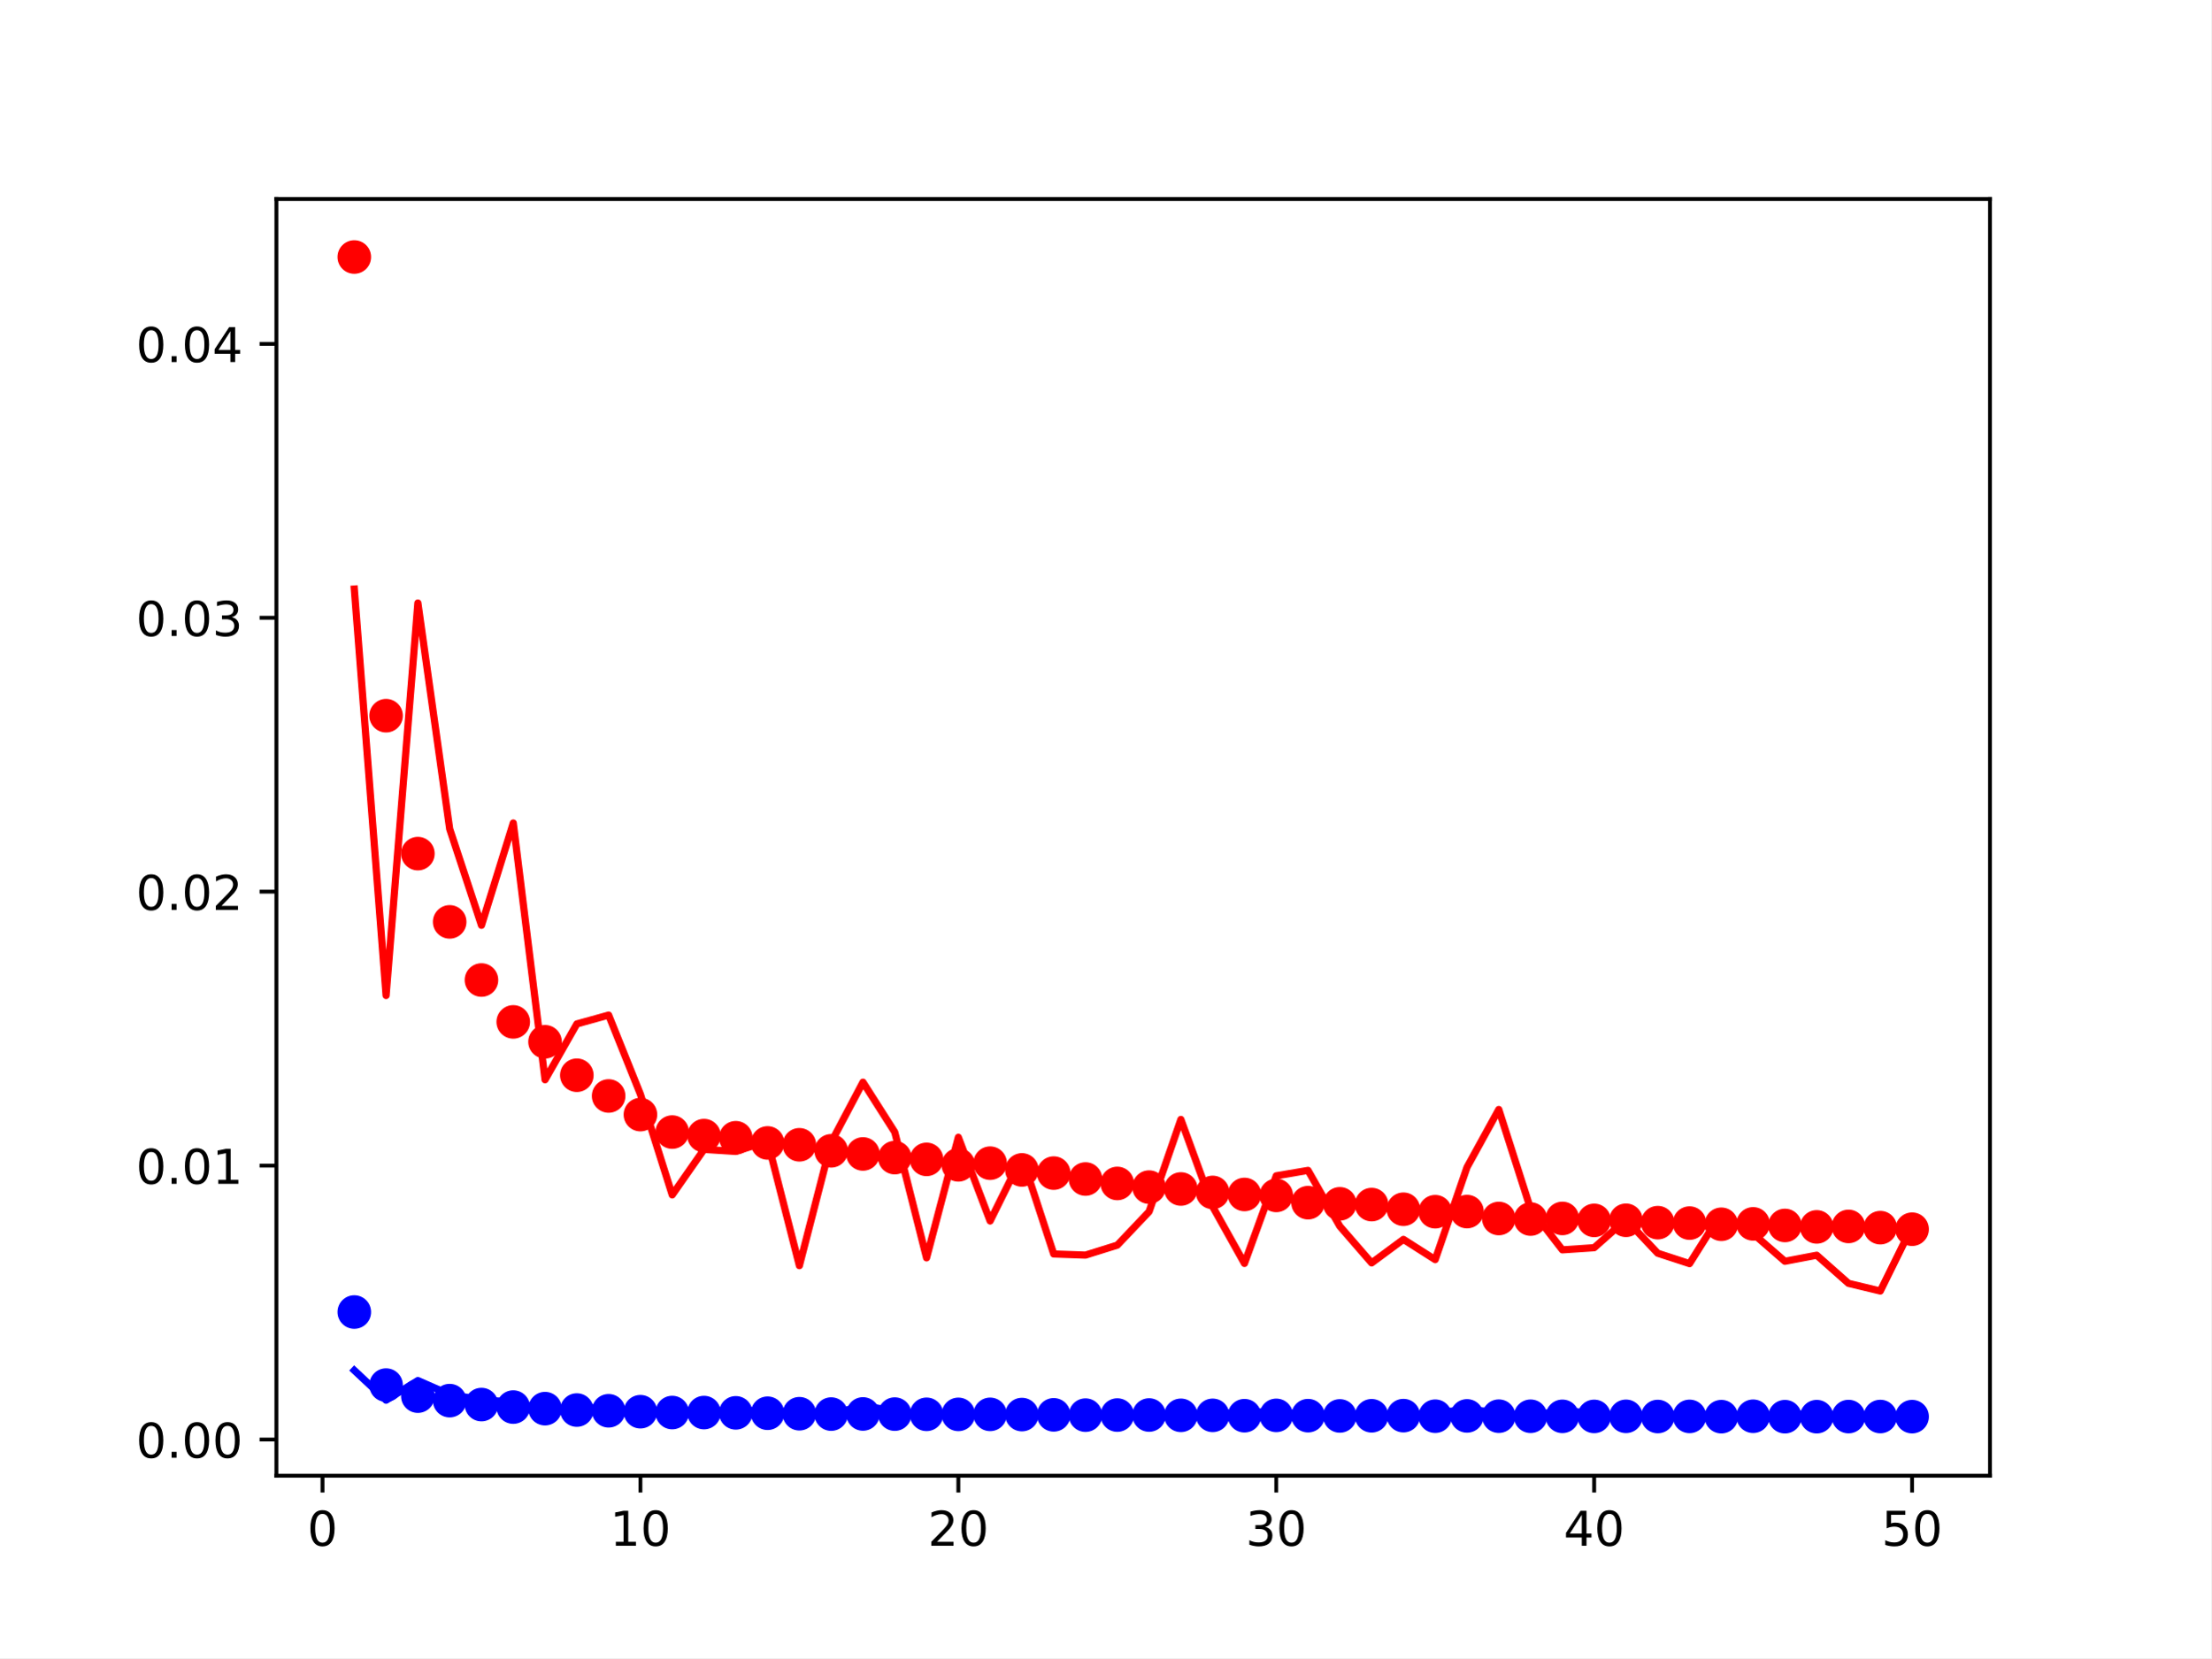
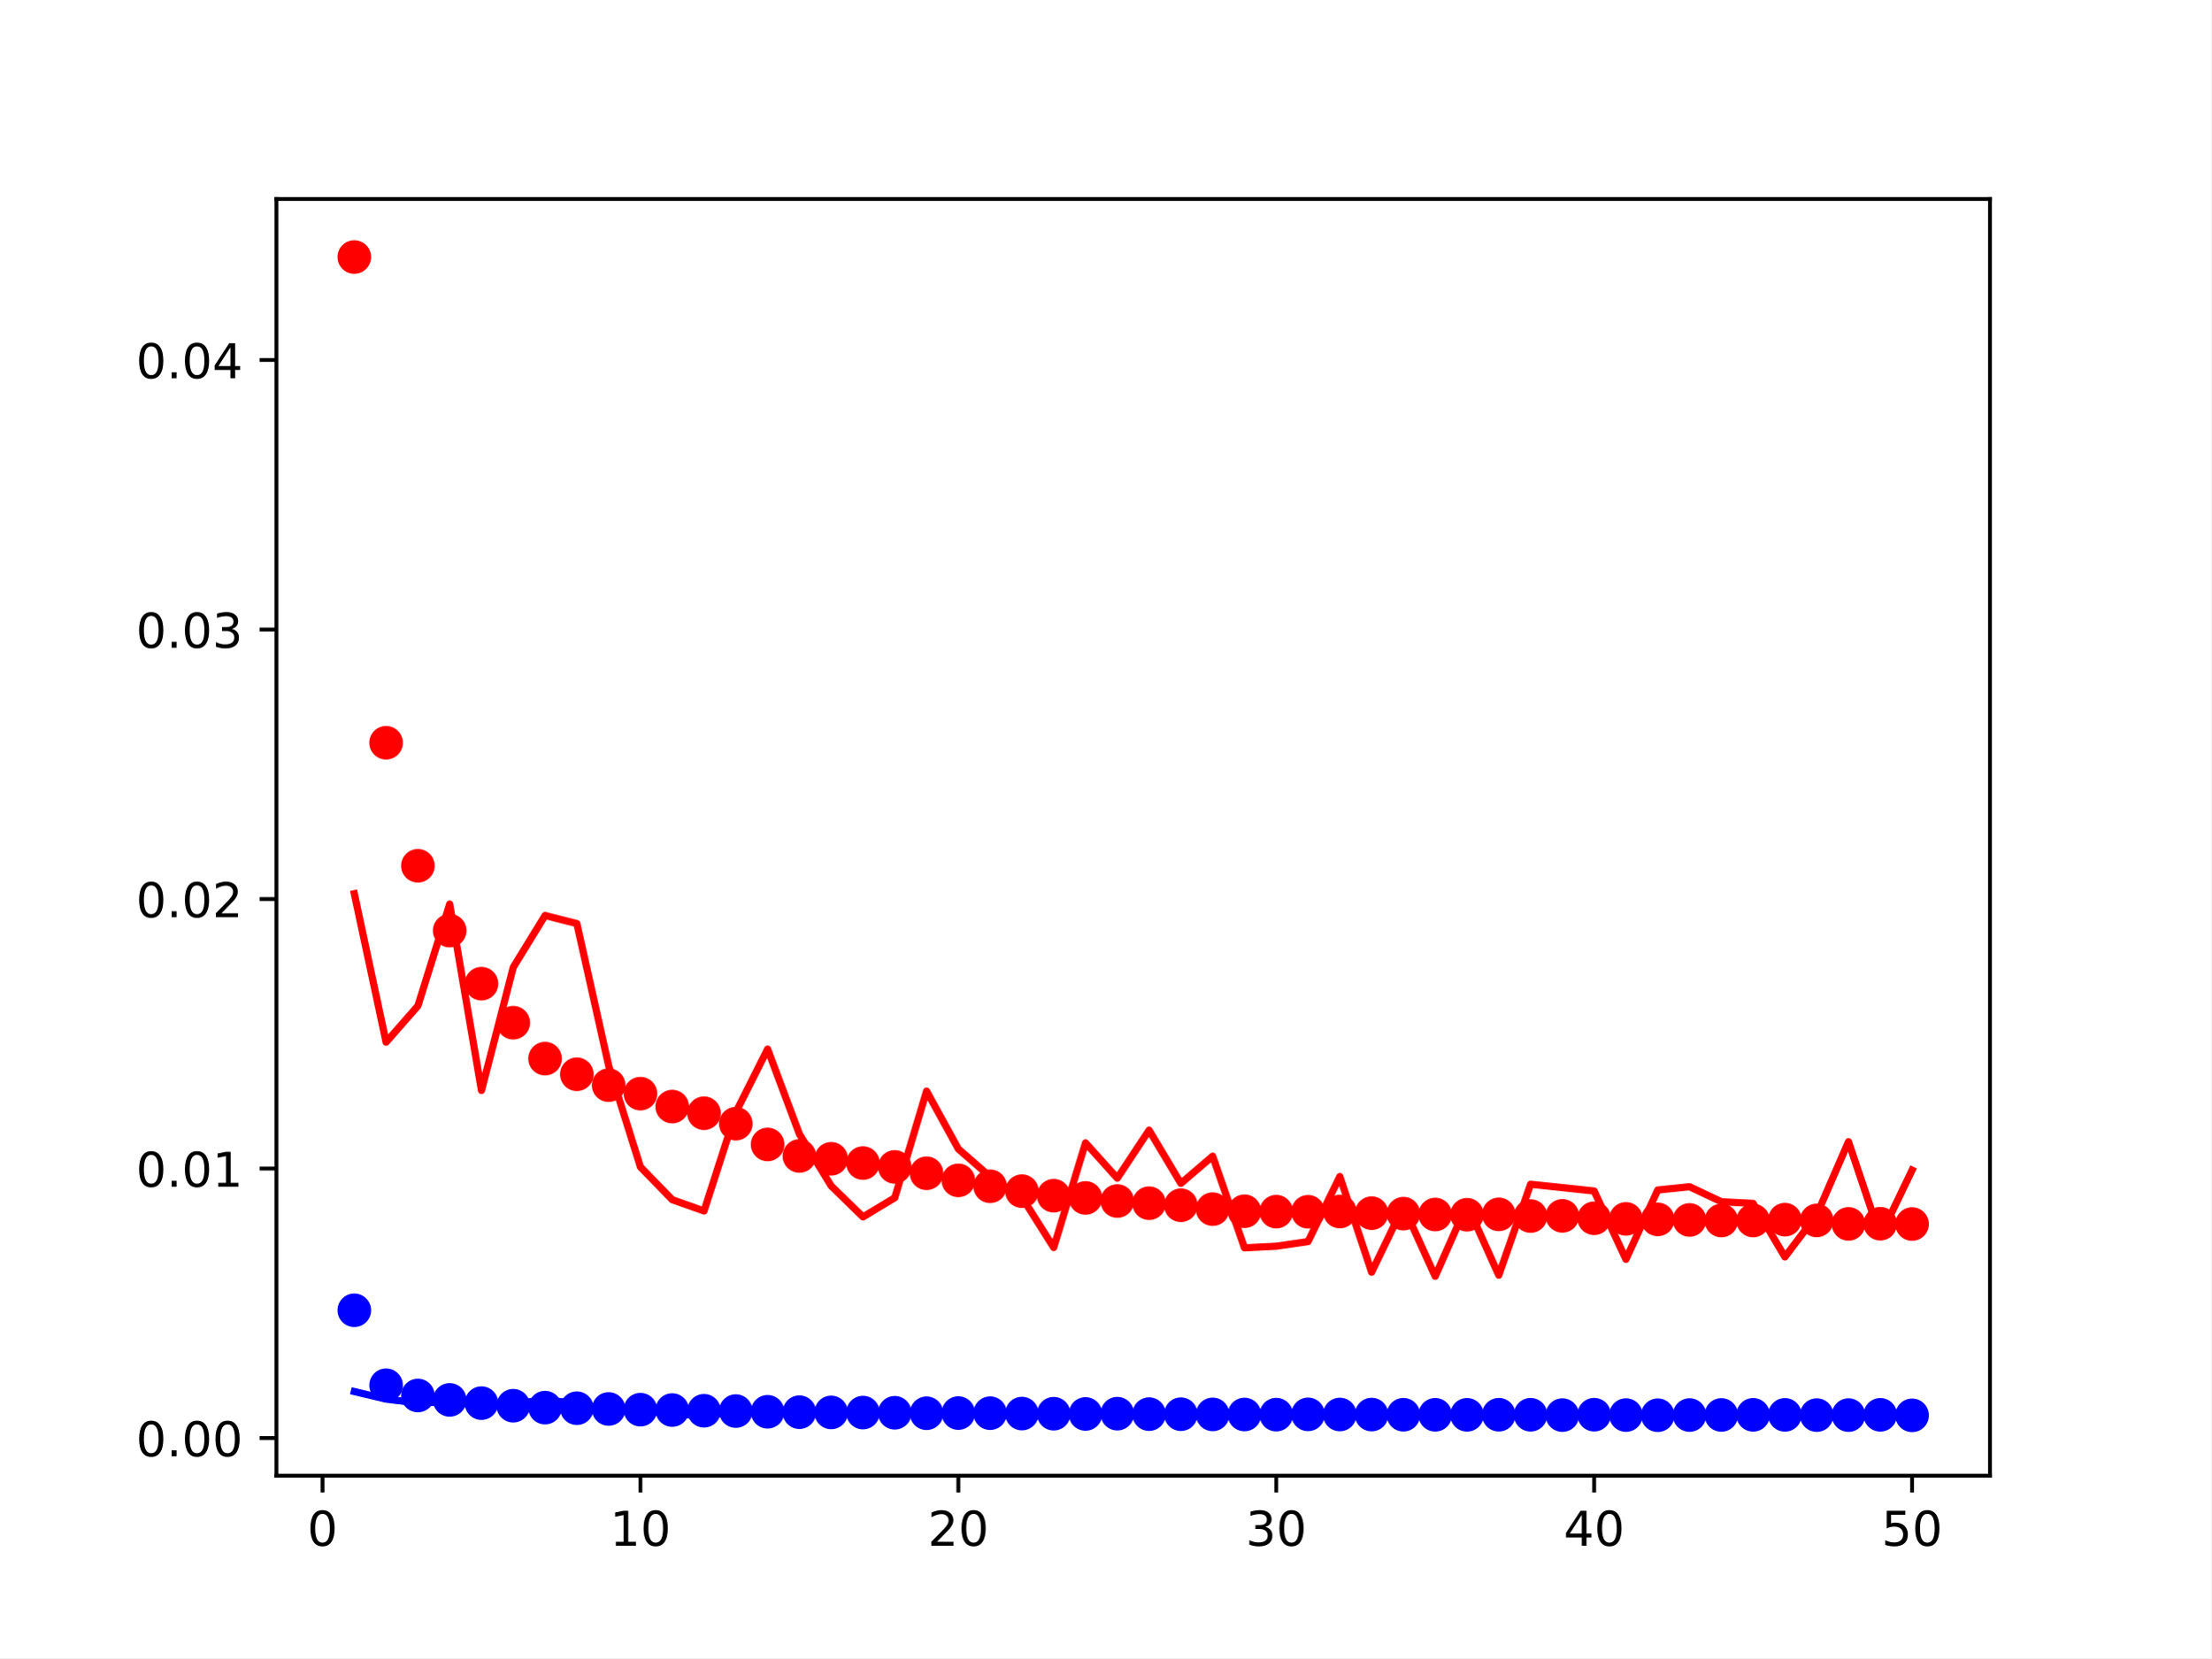
<svg xmlns="http://www.w3.org/2000/svg" xmlns:xlink="http://www.w3.org/1999/xlink" height="345.6pt" version="1.1" viewBox="0 0 460.8 345.6" width="460.8pt">
  <defs>
-     <style type="text/css">
- *{stroke-linecap:butt;stroke-linejoin:round;}
-   </style>
+     <style type="text/css">*{stroke-linecap:butt;stroke-linejoin:round;}</style>
  </defs>
  <g id="figure_1">
    <g id="patch_1">
      <path d="M 0 345.6  L 460.8 345.6  L 460.8 0  L 0 0  z " style="fill:#ffffff;" />
    </g>
    <g id="axes_1">
      <g id="patch_2">
        <path d="M 57.6 307.584  L 414.72 307.584  L 414.72 41.472  L 57.6 41.472  z " style="fill:#ffffff;" />
      </g>
      <g id="matplotlib.axis_1">
        <g id="xtick_1">
          <g id="line2d_1">
            <defs>
-               <path d="M 0 0  L 0 3.5  " id="m2b800e729e" style="stroke:#000000;stroke-width:0.8;" />
+               <path d="M 0 0  L 0 3.5  " id="m1d380ec046" style="stroke:#000000;stroke-width:0.8;" />
            </defs>
            <g>
-               <use style="stroke:#000000;stroke-width:0.8;" x="67.207" xlink:href="#m2b800e729e" y="307.584" />
+               <use style="stroke:#000000;stroke-width:0.8;" x="67.207" xlink:href="#m1d380ec046" y="307.584" />
            </g>
          </g>
          <g id="text_1">
-             <defs>
-               <path d="M 31.781 66.406  Q 24.172 66.406 20.328 58.906  Q 16.5 51.422 16.5 36.375  Q 16.5 21.391 20.328 13.891  Q 24.172 6.391 31.781 6.391  Q 39.453 6.391 43.281 13.891  Q 47.125 21.391 47.125 36.375  Q 47.125 51.422 43.281 58.906  Q 39.453 66.406 31.781 66.406  z M 31.781 74.219  Q 44.047 74.219 50.516 64.516  Q 56.984 54.828 56.984 36.375  Q 56.984 17.969 50.516 8.266  Q 44.047 -1.422 31.781 -1.422  Q 19.531 -1.422 13.062 8.266  Q 6.594 17.969 6.594 36.375  Q 6.594 54.828 13.062 64.516  Q 19.531 74.219 31.781 74.219  z " id="DejaVuSans-48" />
-             </defs>
            <g transform="translate(64.02587 322.1824)scale(0.1 -0.1)">
+               <defs>
+                 <path d="M 31.781 66.406  Q 24.172 66.406 20.328 58.906  Q 16.5 51.422 16.5 36.375  Q 16.5 21.391 20.328 13.891  Q 24.172 6.391 31.781 6.391  Q 39.453 6.391 43.281 13.891  Q 47.125 21.391 47.125 36.375  Q 47.125 51.422 43.281 58.906  Q 39.453 66.406 31.781 66.406  z M 31.781 74.219  Q 44.047 74.219 50.516 64.516  Q 56.984 54.828 56.984 36.375  Q 56.984 17.969 50.516 8.266  Q 44.047 -1.422 31.781 -1.422  Q 19.531 -1.422 13.062 8.266  Q 6.594 17.969 6.594 36.375  Q 6.594 54.828 13.062 64.516  Q 19.531 74.219 31.781 74.219  z " id="DejaVuSans-48" />
+               </defs>
              <use xlink:href="#DejaVuSans-48" />
            </g>
          </g>
        </g>
        <g id="xtick_2">
          <g id="line2d_2">
            <g>
-               <use style="stroke:#000000;stroke-width:0.8;" x="133.463" xlink:href="#m2b800e729e" y="307.584" />
+               <use style="stroke:#000000;stroke-width:0.8;" x="133.463" xlink:href="#m1d380ec046" y="307.584" />
            </g>
          </g>
          <g id="text_2">
-             <defs>
-               <path d="M 12.406 8.297  L 28.516 8.297  L 28.516 63.922  L 10.984 60.406  L 10.984 69.391  L 28.422 72.906  L 38.281 72.906  L 38.281 8.297  L 54.391 8.297  L 54.391 0  L 12.406 0  z " id="DejaVuSans-49" />
-             </defs>
            <g transform="translate(127.1007 322.1824)scale(0.1 -0.1)">
+               <defs>
+                 <path d="M 12.406 8.297  L 28.516 8.297  L 28.516 63.922  L 10.984 60.406  L 10.984 69.391  L 28.422 72.906  L 38.281 72.906  L 38.281 8.297  L 54.391 8.297  L 54.391 0  L 12.406 0  z " id="DejaVuSans-49" />
+               </defs>
              <use xlink:href="#DejaVuSans-49" />
              <use x="63.623" xlink:href="#DejaVuSans-48" />
            </g>
          </g>
        </g>
        <g id="xtick_3">
          <g id="line2d_3">
            <g>
-               <use style="stroke:#000000;stroke-width:0.8;" x="199.719" xlink:href="#m2b800e729e" y="307.584" />
+               <use style="stroke:#000000;stroke-width:0.8;" x="199.719" xlink:href="#m1d380ec046" y="307.584" />
            </g>
          </g>
          <g id="text_3">
-             <defs>
-               <path d="M 19.188 8.297  L 53.609 8.297  L 53.609 0  L 7.328 0  L 7.328 8.297  Q 12.938 14.109 22.625 23.891  Q 32.328 33.688 34.812 36.531  Q 39.547 41.844 41.422 45.531  Q 43.312 49.219 43.312 52.781  Q 43.312 58.594 39.234 62.25  Q 35.156 65.922 28.609 65.922  Q 23.969 65.922 18.812 64.312  Q 13.672 62.703 7.812 59.422  L 7.812 69.391  Q 13.766 71.781 18.938 73  Q 24.125 74.219 28.422 74.219  Q 39.75 74.219 46.484 68.547  Q 53.219 62.891 53.219 53.422  Q 53.219 48.922 51.531 44.891  Q 49.859 40.875 45.406 35.406  Q 44.188 33.984 37.641 27.219  Q 31.109 20.453 19.188 8.297  z " id="DejaVuSans-50" />
-             </defs>
            <g transform="translate(193.3567 322.1824)scale(0.1 -0.1)">
+               <defs>
+                 <path d="M 19.188 8.297  L 53.609 8.297  L 53.609 0  L 7.328 0  L 7.328 8.297  Q 12.938 14.109 22.625 23.891  Q 32.328 33.688 34.812 36.531  Q 39.547 41.844 41.422 45.531  Q 43.312 49.219 43.312 52.781  Q 43.312 58.594 39.234 62.25  Q 35.156 65.922 28.609 65.922  Q 23.969 65.922 18.812 64.312  Q 13.672 62.703 7.812 59.422  L 7.812 69.391  Q 13.766 71.781 18.938 73  Q 24.125 74.219 28.422 74.219  Q 39.75 74.219 46.484 68.547  Q 53.219 62.891 53.219 53.422  Q 53.219 48.922 51.531 44.891  Q 49.859 40.875 45.406 35.406  Q 44.188 33.984 37.641 27.219  Q 31.109 20.453 19.188 8.297  z " id="DejaVuSans-50" />
+               </defs>
              <use xlink:href="#DejaVuSans-50" />
              <use x="63.623" xlink:href="#DejaVuSans-48" />
            </g>
          </g>
        </g>
        <g id="xtick_4">
          <g id="line2d_4">
            <g>
-               <use style="stroke:#000000;stroke-width:0.8;" x="265.975" xlink:href="#m2b800e729e" y="307.584" />
+               <use style="stroke:#000000;stroke-width:0.8;" x="265.975" xlink:href="#m1d380ec046" y="307.584" />
            </g>
          </g>
          <g id="text_4">
-             <defs>
-               <path d="M 40.578 39.312  Q 47.656 37.797 51.625 33  Q 55.609 28.219 55.609 21.188  Q 55.609 10.406 48.188 4.484  Q 40.766 -1.422 27.094 -1.422  Q 22.516 -1.422 17.656 -0.516  Q 12.797 0.391 7.625 2.203  L 7.625 11.719  Q 11.719 9.328 16.594 8.109  Q 21.484 6.891 26.812 6.891  Q 36.078 6.891 40.938 10.547  Q 45.797 14.203 45.797 21.188  Q 45.797 27.641 41.281 31.266  Q 36.766 34.906 28.719 34.906  L 20.219 34.906  L 20.219 43.016  L 29.109 43.016  Q 36.375 43.016 40.234 45.922  Q 44.094 48.828 44.094 54.297  Q 44.094 59.906 40.109 62.906  Q 36.141 65.922 28.719 65.922  Q 24.656 65.922 20.016 65.031  Q 15.375 64.156 9.812 62.312  L 9.812 71.094  Q 15.438 72.656 20.344 73.438  Q 25.25 74.219 29.594 74.219  Q 40.828 74.219 47.359 69.109  Q 53.906 64.016 53.906 55.328  Q 53.906 49.266 50.438 45.094  Q 46.969 40.922 40.578 39.312  z " id="DejaVuSans-51" />
-             </defs>
            <g transform="translate(259.6127 322.1824)scale(0.1 -0.1)">
+               <defs>
+                 <path d="M 40.578 39.312  Q 47.656 37.797 51.625 33  Q 55.609 28.219 55.609 21.188  Q 55.609 10.406 48.188 4.484  Q 40.766 -1.422 27.094 -1.422  Q 22.516 -1.422 17.656 -0.516  Q 12.797 0.391 7.625 2.203  L 7.625 11.719  Q 11.719 9.328 16.594 8.109  Q 21.484 6.891 26.812 6.891  Q 36.078 6.891 40.938 10.547  Q 45.797 14.203 45.797 21.188  Q 45.797 27.641 41.281 31.266  Q 36.766 34.906 28.719 34.906  L 20.219 34.906  L 20.219 43.016  L 29.109 43.016  Q 36.375 43.016 40.234 45.922  Q 44.094 48.828 44.094 54.297  Q 44.094 59.906 40.109 62.906  Q 36.141 65.922 28.719 65.922  Q 24.656 65.922 20.016 65.031  Q 15.375 64.156 9.812 62.312  L 9.812 71.094  Q 15.438 72.656 20.344 73.438  Q 25.25 74.219 29.594 74.219  Q 40.828 74.219 47.359 69.109  Q 53.906 64.016 53.906 55.328  Q 53.906 49.266 50.438 45.094  Q 46.969 40.922 40.578 39.312  z " id="DejaVuSans-51" />
+               </defs>
              <use xlink:href="#DejaVuSans-51" />
              <use x="63.623" xlink:href="#DejaVuSans-48" />
            </g>
          </g>
        </g>
        <g id="xtick_5">
          <g id="line2d_5">
            <g>
-               <use style="stroke:#000000;stroke-width:0.8;" x="332.231" xlink:href="#m2b800e729e" y="307.584" />
+               <use style="stroke:#000000;stroke-width:0.8;" x="332.231" xlink:href="#m1d380ec046" y="307.584" />
            </g>
          </g>
          <g id="text_5">
-             <defs>
-               <path d="M 37.797 64.312  L 12.891 25.391  L 37.797 25.391  z M 35.203 72.906  L 47.609 72.906  L 47.609 25.391  L 58.016 25.391  L 58.016 17.188  L 47.609 17.188  L 47.609 0  L 37.797 0  L 37.797 17.188  L 4.891 17.188  L 4.891 26.703  z " id="DejaVuSans-52" />
-             </defs>
            <g transform="translate(325.8687 322.1824)scale(0.1 -0.1)">
+               <defs>
+                 <path d="M 37.797 64.312  L 12.891 25.391  L 37.797 25.391  z M 35.203 72.906  L 47.609 72.906  L 47.609 25.391  L 58.016 25.391  L 58.016 17.188  L 47.609 17.188  L 47.609 0  L 37.797 0  L 37.797 17.188  L 4.891 17.188  L 4.891 26.703  z " id="DejaVuSans-52" />
+               </defs>
              <use xlink:href="#DejaVuSans-52" />
              <use x="63.623" xlink:href="#DejaVuSans-48" />
            </g>
          </g>
        </g>
        <g id="xtick_6">
          <g id="line2d_6">
            <g>
-               <use style="stroke:#000000;stroke-width:0.8;" x="398.487" xlink:href="#m2b800e729e" y="307.584" />
+               <use style="stroke:#000000;stroke-width:0.8;" x="398.487" xlink:href="#m1d380ec046" y="307.584" />
            </g>
          </g>
          <g id="text_6">
-             <defs>
-               <path d="M 10.797 72.906  L 49.516 72.906  L 49.516 64.594  L 19.828 64.594  L 19.828 46.734  Q 21.969 47.469 24.109 47.828  Q 26.266 48.188 28.422 48.188  Q 40.625 48.188 47.75 41.5  Q 54.891 34.812 54.891 23.391  Q 54.891 11.625 47.562 5.094  Q 40.234 -1.422 26.906 -1.422  Q 22.312 -1.422 17.547 -0.641  Q 12.797 0.141 7.719 1.703  L 7.719 11.625  Q 12.109 9.234 16.797 8.062  Q 21.484 6.891 26.703 6.891  Q 35.156 6.891 40.078 11.328  Q 45.016 15.766 45.016 23.391  Q 45.016 31 40.078 35.438  Q 35.156 39.891 26.703 39.891  Q 22.75 39.891 18.812 39.016  Q 14.891 38.141 10.797 36.281  z " id="DejaVuSans-53" />
-             </defs>
            <g transform="translate(392.1248 322.1824)scale(0.1 -0.1)">
+               <defs>
+                 <path d="M 10.797 72.906  L 49.516 72.906  L 49.516 64.594  L 19.828 64.594  L 19.828 46.734  Q 21.969 47.469 24.109 47.828  Q 26.266 48.188 28.422 48.188  Q 40.625 48.188 47.75 41.5  Q 54.891 34.812 54.891 23.391  Q 54.891 11.625 47.562 5.094  Q 40.234 -1.422 26.906 -1.422  Q 22.312 -1.422 17.547 -0.641  Q 12.797 0.141 7.719 1.703  L 7.719 11.625  Q 12.109 9.234 16.797 8.062  Q 21.484 6.891 26.703 6.891  Q 35.156 6.891 40.078 11.328  Q 45.016 15.766 45.016 23.391  Q 45.016 31 40.078 35.438  Q 35.156 39.891 26.703 39.891  Q 22.75 39.891 18.812 39.016  Q 14.891 38.141 10.797 36.281  z " id="DejaVuSans-53" />
+               </defs>
              <use xlink:href="#DejaVuSans-53" />
              <use x="63.623" xlink:href="#DejaVuSans-48" />
            </g>
          </g>
        </g>
      </g>
      <g id="matplotlib.axis_2">
        <g id="ytick_1">
          <g id="line2d_7">
            <defs>
-               <path d="M 0 0  L -3.5 0  " id="m31443beea1" style="stroke:#000000;stroke-width:0.8;" />
+               <path d="M 0 0  L -3.5 0  " id="ma2c2eae97e" style="stroke:#000000;stroke-width:0.8;" />
            </defs>
            <g>
-               <use style="stroke:#000000;stroke-width:0.8;" x="57.6" xlink:href="#m31443beea1" y="300.042" />
+               <use style="stroke:#000000;stroke-width:0.8;" x="57.6" xlink:href="#ma2c2eae97e" y="299.741" />
            </g>
          </g>
          <g id="text_7">
-             <defs>
-               <path d="M 10.688 12.406  L 21 12.406  L 21 0  L 10.688 0  z " id="DejaVuSans-46" />
-             </defs>
-             <g transform="translate(28.33438 303.8416)scale(0.1 -0.1)">
+             <g transform="translate(28.33438 303.5397)scale(0.1 -0.1)">
+               <defs>
+                 <path d="M 10.688 12.406  L 21 12.406  L 21 0  L 10.688 0  z " id="DejaVuSans-46" />
+               </defs>
              <use xlink:href="#DejaVuSans-48" />
              <use x="63.623" xlink:href="#DejaVuSans-46" />
              <use x="95.41" xlink:href="#DejaVuSans-48" />
              <use x="159.033" xlink:href="#DejaVuSans-48" />
            </g>
          </g>
        </g>
        <g id="ytick_2">
          <g id="line2d_8">
            <g>
-               <use style="stroke:#000000;stroke-width:0.8;" x="57.6" xlink:href="#m31443beea1" y="242.948" />
+               <use style="stroke:#000000;stroke-width:0.8;" x="57.6" xlink:href="#ma2c2eae97e" y="243.562" />
            </g>
          </g>
          <g id="text_8">
-             <g transform="translate(28.33438 246.7472)scale(0.1 -0.1)">
+             <g transform="translate(28.33438 247.3611)scale(0.1 -0.1)">
              <use xlink:href="#DejaVuSans-48" />
              <use x="63.623" xlink:href="#DejaVuSans-46" />
              <use x="95.41" xlink:href="#DejaVuSans-48" />
              <use x="159.033" xlink:href="#DejaVuSans-49" />
            </g>
          </g>
        </g>
        <g id="ytick_3">
          <g id="line2d_9">
            <g>
-               <use style="stroke:#000000;stroke-width:0.8;" x="57.6" xlink:href="#m31443beea1" y="185.854" />
+               <use style="stroke:#000000;stroke-width:0.8;" x="57.6" xlink:href="#ma2c2eae97e" y="187.383" />
            </g>
          </g>
          <g id="text_9">
-             <g transform="translate(28.33438 189.6529)scale(0.1 -0.1)">
+             <g transform="translate(28.33438 191.1824)scale(0.1 -0.1)">
              <use xlink:href="#DejaVuSans-48" />
              <use x="63.623" xlink:href="#DejaVuSans-46" />
              <use x="95.41" xlink:href="#DejaVuSans-48" />
              <use x="159.033" xlink:href="#DejaVuSans-50" />
            </g>
          </g>
        </g>
        <g id="ytick_4">
          <g id="line2d_10">
            <g>
-               <use style="stroke:#000000;stroke-width:0.8;" x="57.6" xlink:href="#m31443beea1" y="128.759" />
+               <use style="stroke:#000000;stroke-width:0.8;" x="57.6" xlink:href="#ma2c2eae97e" y="131.205" />
            </g>
          </g>
          <g id="text_10">
-             <g transform="translate(28.33438 132.5586)scale(0.1 -0.1)">
+             <g transform="translate(28.33438 135.0038)scale(0.1 -0.1)">
              <use xlink:href="#DejaVuSans-48" />
              <use x="63.623" xlink:href="#DejaVuSans-46" />
              <use x="95.41" xlink:href="#DejaVuSans-48" />
              <use x="159.033" xlink:href="#DejaVuSans-51" />
            </g>
          </g>
        </g>
        <g id="ytick_5">
          <g id="line2d_11">
            <g>
-               <use style="stroke:#000000;stroke-width:0.8;" x="57.6" xlink:href="#m31443beea1" y="71.665" />
+               <use style="stroke:#000000;stroke-width:0.8;" x="57.6" xlink:href="#ma2c2eae97e" y="75.026" />
            </g>
          </g>
          <g id="text_11">
-             <g transform="translate(28.33438 75.4643)scale(0.1 -0.1)">
+             <g transform="translate(28.33438 78.82516)scale(0.1 -0.1)">
              <use xlink:href="#DejaVuSans-48" />
              <use x="63.623" xlink:href="#DejaVuSans-46" />
              <use x="95.41" xlink:href="#DejaVuSans-48" />
              <use x="159.033" xlink:href="#DejaVuSans-52" />
            </g>
          </g>
        </g>
      </g>
      <g id="line2d_12">
        <defs>
-           <path d="M 0 3  C 0.796 3 1.559 2.684 2.121 2.121  C 2.684 1.559 3 0.796 3 0  C 3 -0.796 2.684 -1.559 2.121 -2.121  C 1.559 -2.684 0.796 -3 0 -3  C -0.796 -3 -1.559 -2.684 -2.121 -2.121  C -2.684 -1.559 -3 -0.796 -3 0  C -3 0.796 -2.684 1.559 -2.121 2.121  C -1.559 2.684 -0.796 3 0 3  z " id="me48379623c" style="stroke:#ff0000;" />
+           <path d="M 0 3  C 0.796 3 1.559 2.684 2.121 2.121  C 2.684 1.559 3 0.796 3 0  C 3 -0.796 2.684 -1.559 2.121 -2.121  C 1.559 -2.684 0.796 -3 0 -3  C -0.796 -3 -1.559 -2.684 -2.121 -2.121  C -2.684 -1.559 -3 -0.796 -3 0  C -3 0.796 -2.684 1.559 -2.121 2.121  C -1.559 2.684 -0.796 3 0 3  z " id="m9dc232935b" style="stroke:#ff0000;" />
        </defs>
-         <g clip-path="url(#p2eebd0efc4)">
-           <use style="fill:#ff0000;stroke:#ff0000;" x="73.833" xlink:href="#me48379623c" y="53.568" />
-           <use style="fill:#ff0000;stroke:#ff0000;" x="80.458" xlink:href="#me48379623c" y="149.173" />
-           <use style="fill:#ff0000;stroke:#ff0000;" x="87.084" xlink:href="#me48379623c" y="177.921" />
-           <use style="fill:#ff0000;stroke:#ff0000;" x="93.71" xlink:href="#me48379623c" y="192.149" />
-           <use style="fill:#ff0000;stroke:#ff0000;" x="100.335" xlink:href="#me48379623c" y="204.269" />
-           <use style="fill:#ff0000;stroke:#ff0000;" x="106.961" xlink:href="#me48379623c" y="212.996" />
-           <use style="fill:#ff0000;stroke:#ff0000;" x="113.586" xlink:href="#me48379623c" y="217.141" />
-           <use style="fill:#ff0000;stroke:#ff0000;" x="120.212" xlink:href="#me48379623c" y="224.111" />
-           <use style="fill:#ff0000;stroke:#ff0000;" x="126.838" xlink:href="#me48379623c" y="228.436" />
-           <use style="fill:#ff0000;stroke:#ff0000;" x="133.463" xlink:href="#me48379623c" y="232.318" />
-           <use style="fill:#ff0000;stroke:#ff0000;" x="140.089" xlink:href="#me48379623c" y="235.962" />
-           <use style="fill:#ff0000;stroke:#ff0000;" x="146.714" xlink:href="#me48379623c" y="236.697" />
-           <use style="fill:#ff0000;stroke:#ff0000;" x="153.34" xlink:href="#me48379623c" y="237.142" />
-           <use style="fill:#ff0000;stroke:#ff0000;" x="159.966" xlink:href="#me48379623c" y="238.226" />
-           <use style="fill:#ff0000;stroke:#ff0000;" x="166.591" xlink:href="#me48379623c" y="238.611" />
-           <use style="fill:#ff0000;stroke:#ff0000;" x="173.217" xlink:href="#me48379623c" y="239.867" />
-           <use style="fill:#ff0000;stroke:#ff0000;" x="179.842" xlink:href="#me48379623c" y="240.522" />
-           <use style="fill:#ff0000;stroke:#ff0000;" x="186.468" xlink:href="#me48379623c" y="241.282" />
-           <use style="fill:#ff0000;stroke:#ff0000;" x="193.094" xlink:href="#me48379623c" y="241.652" />
-           <use style="fill:#ff0000;stroke:#ff0000;" x="199.719" xlink:href="#me48379623c" y="242.791" />
-           <use style="fill:#ff0000;stroke:#ff0000;" x="206.345" xlink:href="#me48379623c" y="242.443" />
-           <use style="fill:#ff0000;stroke:#ff0000;" x="212.97" xlink:href="#me48379623c" y="243.854" />
-           <use style="fill:#ff0000;stroke:#ff0000;" x="219.596" xlink:href="#me48379623c" y="244.513" />
-           <use style="fill:#ff0000;stroke:#ff0000;" x="226.222" xlink:href="#me48379623c" y="245.747" />
-           <use style="fill:#ff0000;stroke:#ff0000;" x="232.847" xlink:href="#me48379623c" y="246.669" />
-           <use style="fill:#ff0000;stroke:#ff0000;" x="239.473" xlink:href="#me48379623c" y="247.435" />
-           <use style="fill:#ff0000;stroke:#ff0000;" x="246.098" xlink:href="#me48379623c" y="247.824" />
-           <use style="fill:#ff0000;stroke:#ff0000;" x="252.724" xlink:href="#me48379623c" y="248.543" />
-           <use style="fill:#ff0000;stroke:#ff0000;" x="259.35" xlink:href="#me48379623c" y="248.967" />
-           <use style="fill:#ff0000;stroke:#ff0000;" x="265.975" xlink:href="#me48379623c" y="249.163" />
-           <use style="fill:#ff0000;stroke:#ff0000;" x="272.601" xlink:href="#me48379623c" y="250.676" />
-           <use style="fill:#ff0000;stroke:#ff0000;" x="279.226" xlink:href="#me48379623c" y="250.913" />
-           <use style="fill:#ff0000;stroke:#ff0000;" x="285.852" xlink:href="#me48379623c" y="251.074" />
-           <use style="fill:#ff0000;stroke:#ff0000;" x="292.478" xlink:href="#me48379623c" y="252.046" />
-           <use style="fill:#ff0000;stroke:#ff0000;" x="299.103" xlink:href="#me48379623c" y="252.559" />
-           <use style="fill:#ff0000;stroke:#ff0000;" x="305.729" xlink:href="#me48379623c" y="252.533" />
-           <use style="fill:#ff0000;stroke:#ff0000;" x="312.354" xlink:href="#me48379623c" y="253.975" />
-           <use style="fill:#ff0000;stroke:#ff0000;" x="318.98" xlink:href="#me48379623c" y="254.091" />
-           <use style="fill:#ff0000;stroke:#ff0000;" x="325.606" xlink:href="#me48379623c" y="253.963" />
-           <use style="fill:#ff0000;stroke:#ff0000;" x="332.231" xlink:href="#me48379623c" y="254.369" />
-           <use style="fill:#ff0000;stroke:#ff0000;" x="338.857" xlink:href="#me48379623c" y="254.345" />
-           <use style="fill:#ff0000;stroke:#ff0000;" x="345.482" xlink:href="#me48379623c" y="254.841" />
-           <use style="fill:#ff0000;stroke:#ff0000;" x="352.108" xlink:href="#me48379623c" y="254.933" />
-           <use style="fill:#ff0000;stroke:#ff0000;" x="358.734" xlink:href="#me48379623c" y="255.18" />
-           <use style="fill:#ff0000;stroke:#ff0000;" x="365.359" xlink:href="#me48379623c" y="255.098" />
-           <use style="fill:#ff0000;stroke:#ff0000;" x="371.985" xlink:href="#me48379623c" y="255.426" />
-           <use style="fill:#ff0000;stroke:#ff0000;" x="378.61" xlink:href="#me48379623c" y="255.725" />
-           <use style="fill:#ff0000;stroke:#ff0000;" x="385.236" xlink:href="#me48379623c" y="255.627" />
-           <use style="fill:#ff0000;stroke:#ff0000;" x="391.862" xlink:href="#me48379623c" y="255.884" />
-           <use style="fill:#ff0000;stroke:#ff0000;" x="398.487" xlink:href="#me48379623c" y="256.207" />
+         <g clip-path="url(#p5f0cf03832)">
+           <use style="fill:#ff0000;stroke:#ff0000;" x="73.833" xlink:href="#m9dc232935b" y="53.568" />
+           <use style="fill:#ff0000;stroke:#ff0000;" x="80.458" xlink:href="#m9dc232935b" y="154.813" />
+           <use style="fill:#ff0000;stroke:#ff0000;" x="87.084" xlink:href="#m9dc232935b" y="180.457" />
+           <use style="fill:#ff0000;stroke:#ff0000;" x="93.71" xlink:href="#m9dc232935b" y="193.967" />
+           <use style="fill:#ff0000;stroke:#ff0000;" x="100.335" xlink:href="#m9dc232935b" y="205.031" />
+           <use style="fill:#ff0000;stroke:#ff0000;" x="106.961" xlink:href="#m9dc232935b" y="213.166" />
+           <use style="fill:#ff0000;stroke:#ff0000;" x="113.586" xlink:href="#m9dc232935b" y="220.653" />
+           <use style="fill:#ff0000;stroke:#ff0000;" x="120.212" xlink:href="#m9dc232935b" y="223.913" />
+           <use style="fill:#ff0000;stroke:#ff0000;" x="126.838" xlink:href="#m9dc232935b" y="226.183" />
+           <use style="fill:#ff0000;stroke:#ff0000;" x="133.463" xlink:href="#m9dc232935b" y="227.953" />
+           <use style="fill:#ff0000;stroke:#ff0000;" x="140.089" xlink:href="#m9dc232935b" y="230.646" />
+           <use style="fill:#ff0000;stroke:#ff0000;" x="146.714" xlink:href="#m9dc232935b" y="232.033" />
+           <use style="fill:#ff0000;stroke:#ff0000;" x="153.34" xlink:href="#m9dc232935b" y="234.216" />
+           <use style="fill:#ff0000;stroke:#ff0000;" x="159.966" xlink:href="#m9dc232935b" y="238.542" />
+           <use style="fill:#ff0000;stroke:#ff0000;" x="166.591" xlink:href="#m9dc232935b" y="240.946" />
+           <use style="fill:#ff0000;stroke:#ff0000;" x="173.217" xlink:href="#m9dc232935b" y="241.535" />
+           <use style="fill:#ff0000;stroke:#ff0000;" x="179.842" xlink:href="#m9dc232935b" y="242.424" />
+           <use style="fill:#ff0000;stroke:#ff0000;" x="186.468" xlink:href="#m9dc232935b" y="243.225" />
+           <use style="fill:#ff0000;stroke:#ff0000;" x="193.094" xlink:href="#m9dc232935b" y="244.55" />
+           <use style="fill:#ff0000;stroke:#ff0000;" x="199.719" xlink:href="#m9dc232935b" y="246.031" />
+           <use style="fill:#ff0000;stroke:#ff0000;" x="206.345" xlink:href="#m9dc232935b" y="247.26" />
+           <use style="fill:#ff0000;stroke:#ff0000;" x="212.97" xlink:href="#m9dc232935b" y="248.278" />
+           <use style="fill:#ff0000;stroke:#ff0000;" x="219.596" xlink:href="#m9dc232935b" y="249.229" />
+           <use style="fill:#ff0000;stroke:#ff0000;" x="226.222" xlink:href="#m9dc232935b" y="249.689" />
+           <use style="fill:#ff0000;stroke:#ff0000;" x="232.847" xlink:href="#m9dc232935b" y="250.339" />
+           <use style="fill:#ff0000;stroke:#ff0000;" x="239.473" xlink:href="#m9dc232935b" y="250.79" />
+           <use style="fill:#ff0000;stroke:#ff0000;" x="246.098" xlink:href="#m9dc232935b" y="251.213" />
+           <use style="fill:#ff0000;stroke:#ff0000;" x="252.724" xlink:href="#m9dc232935b" y="252.028" />
+           <use style="fill:#ff0000;stroke:#ff0000;" x="259.35" xlink:href="#m9dc232935b" y="252.466" />
+           <use style="fill:#ff0000;stroke:#ff0000;" x="265.975" xlink:href="#m9dc232935b" y="252.551" />
+           <use style="fill:#ff0000;stroke:#ff0000;" x="272.601" xlink:href="#m9dc232935b" y="252.576" />
+           <use style="fill:#ff0000;stroke:#ff0000;" x="279.226" xlink:href="#m9dc232935b" y="252.528" />
+           <use style="fill:#ff0000;stroke:#ff0000;" x="285.852" xlink:href="#m9dc232935b" y="252.866" />
+           <use style="fill:#ff0000;stroke:#ff0000;" x="292.478" xlink:href="#m9dc232935b" y="252.965" />
+           <use style="fill:#ff0000;stroke:#ff0000;" x="299.103" xlink:href="#m9dc232935b" y="253.145" />
+           <use style="fill:#ff0000;stroke:#ff0000;" x="305.729" xlink:href="#m9dc232935b" y="253.194" />
+           <use style="fill:#ff0000;stroke:#ff0000;" x="312.354" xlink:href="#m9dc232935b" y="253.113" />
+           <use style="fill:#ff0000;stroke:#ff0000;" x="318.98" xlink:href="#m9dc232935b" y="253.47" />
+           <use style="fill:#ff0000;stroke:#ff0000;" x="325.606" xlink:href="#m9dc232935b" y="253.429" />
+           <use style="fill:#ff0000;stroke:#ff0000;" x="332.231" xlink:href="#m9dc232935b" y="253.931" />
+           <use style="fill:#ff0000;stroke:#ff0000;" x="338.857" xlink:href="#m9dc232935b" y="254.061" />
+           <use style="fill:#ff0000;stroke:#ff0000;" x="345.482" xlink:href="#m9dc232935b" y="254.165" />
+           <use style="fill:#ff0000;stroke:#ff0000;" x="352.108" xlink:href="#m9dc232935b" y="254.281" />
+           <use style="fill:#ff0000;stroke:#ff0000;" x="358.734" xlink:href="#m9dc232935b" y="254.397" />
+           <use style="fill:#ff0000;stroke:#ff0000;" x="365.359" xlink:href="#m9dc232935b" y="254.398" />
+           <use style="fill:#ff0000;stroke:#ff0000;" x="371.985" xlink:href="#m9dc232935b" y="254.224" />
+           <use style="fill:#ff0000;stroke:#ff0000;" x="378.61" xlink:href="#m9dc232935b" y="254.38" />
+           <use style="fill:#ff0000;stroke:#ff0000;" x="385.236" xlink:href="#m9dc232935b" y="255.106" />
+           <use style="fill:#ff0000;stroke:#ff0000;" x="391.862" xlink:href="#m9dc232935b" y="255.067" />
+           <use style="fill:#ff0000;stroke:#ff0000;" x="398.487" xlink:href="#m9dc232935b" y="255.136" />
        </g>
      </g>
      <g id="line2d_13">
-         <path clip-path="url(#p2eebd0efc4)" d="M 73.833 122.775  L 80.458 207.488  L 87.084 125.685  L 93.71 172.771  L 100.335 192.861  L 106.961 171.539  L 113.586 225.053  L 120.212 213.416  L 126.838 211.577  L 133.463 228.081  L 140.089 249.059  L 146.714 239.571  L 153.34 239.994  L 159.966 237.847  L 166.591 263.805  L 173.217 238.094  L 179.842 225.562  L 186.468 235.969  L 193.094 262.179  L 199.719 237.05  L 206.345 254.495  L 212.97 241.087  L 219.596 261.369  L 226.222 261.603  L 232.847 259.528  L 239.473 252.544  L 246.098 233.329  L 252.724 251.498  L 259.35 263.34  L 265.975 245.077  L 272.601 243.949  L 279.226 255.592  L 285.852 263.232  L 292.478 258.329  L 299.103 262.548  L 305.729 243.301  L 312.354 231.253  L 318.98 251.962  L 325.606 260.508  L 332.231 260.061  L 338.857 254.194  L 345.482 261.218  L 352.108 263.382  L 358.734 252.847  L 365.359 257.136  L 371.985 262.896  L 378.61 261.628  L 385.236 267.496  L 391.862 269.092  L 398.487 255.659  " style="fill:none;stroke:#ff0000;stroke-linecap:square;stroke-width:1.5;" />
+         <path clip-path="url(#p5f0cf03832)" d="M 73.833 186.278  L 80.458 217.224  L 87.084 209.657  L 93.71 188.433  L 100.335 227.29  L 106.961 201.61  L 113.586 190.818  L 120.212 192.499  L 126.838 222.121  L 133.463 243.233  L 140.089 250.056  L 146.714 252.408  L 153.34 231.863  L 159.966 218.667  L 166.591 236.366  L 173.217 247.18  L 179.842 253.645  L 186.468 249.658  L 193.094 227.425  L 199.719 239.477  L 206.345 245.258  L 212.97 249.53  L 219.596 260.024  L 226.222 238.213  L 232.847 245.577  L 239.473 235.569  L 246.098 246.66  L 252.724 240.984  L 259.35 260.089  L 265.975 259.762  L 272.601 258.787  L 279.226 245.23  L 285.852 265.168  L 292.478 251.436  L 299.103 266.031  L 305.729 251.069  L 312.354 265.797  L 318.98 246.846  L 325.606 247.534  L 332.231 248.248  L 338.857 262.483  L 345.482 248.038  L 352.108 247.355  L 358.734 250.485  L 365.359 250.823  L 371.985 261.984  L 378.61 253.226  L 385.236 237.973  L 391.862 257.679  L 398.487 243.899  " style="fill:none;stroke:#ff0000;stroke-linecap:square;stroke-width:1.5;" />
      </g>
      <g id="line2d_14">
        <defs>
-           <path d="M 0 3  C 0.796 3 1.559 2.684 2.121 2.121  C 2.684 1.559 3 0.796 3 0  C 3 -0.796 2.684 -1.559 2.121 -2.121  C 1.559 -2.684 0.796 -3 0 -3  C -0.796 -3 -1.559 -2.684 -2.121 -2.121  C -2.684 -1.559 -3 -0.796 -3 0  C -3 0.796 -2.684 1.559 -2.121 2.121  C -1.559 2.684 -0.796 3 0 3  z " id="m0543a59cf5" style="stroke:#0000ff;" />
+           <path d="M 0 3  C 0.796 3 1.559 2.684 2.121 2.121  C 2.684 1.559 3 0.796 3 0  C 3 -0.796 2.684 -1.559 2.121 -2.121  C 1.559 -2.684 0.796 -3 0 -3  C -0.796 -3 -1.559 -2.684 -2.121 -2.121  C -2.684 -1.559 -3 -0.796 -3 0  C -3 0.796 -2.684 1.559 -2.121 2.121  C -1.559 2.684 -0.796 3 0 3  z " id="m08d2d446c0" style="stroke:#0000ff;" />
        </defs>
-         <g clip-path="url(#p2eebd0efc4)">
-           <use style="fill:#0000ff;stroke:#0000ff;" x="73.833" xlink:href="#m0543a59cf5" y="273.469" />
-           <use style="fill:#0000ff;stroke:#0000ff;" x="80.458" xlink:href="#m0543a59cf5" y="288.7" />
-           <use style="fill:#0000ff;stroke:#0000ff;" x="87.084" xlink:href="#m0543a59cf5" y="290.998" />
-           <use style="fill:#0000ff;stroke:#0000ff;" x="93.71" xlink:href="#m0543a59cf5" y="291.939" />
-           <use style="fill:#0000ff;stroke:#0000ff;" x="100.335" xlink:href="#m0543a59cf5" y="292.758" />
-           <use style="fill:#0000ff;stroke:#0000ff;" x="106.961" xlink:href="#m0543a59cf5" y="293.281" />
-           <use style="fill:#0000ff;stroke:#0000ff;" x="113.586" xlink:href="#m0543a59cf5" y="293.611" />
-           <use style="fill:#0000ff;stroke:#0000ff;" x="120.212" xlink:href="#m0543a59cf5" y="293.9" />
-           <use style="fill:#0000ff;stroke:#0000ff;" x="126.838" xlink:href="#m0543a59cf5" y="294.052" />
-           <use style="fill:#0000ff;stroke:#0000ff;" x="133.463" xlink:href="#m0543a59cf5" y="294.245" />
-           <use style="fill:#0000ff;stroke:#0000ff;" x="140.089" xlink:href="#m0543a59cf5" y="294.419" />
-           <use style="fill:#0000ff;stroke:#0000ff;" x="146.714" xlink:href="#m0543a59cf5" y="294.424" />
-           <use style="fill:#0000ff;stroke:#0000ff;" x="153.34" xlink:href="#m0543a59cf5" y="294.482" />
-           <use style="fill:#0000ff;stroke:#0000ff;" x="159.966" xlink:href="#m0543a59cf5" y="294.564" />
-           <use style="fill:#0000ff;stroke:#0000ff;" x="166.591" xlink:href="#m0543a59cf5" y="294.666" />
-           <use style="fill:#0000ff;stroke:#0000ff;" x="173.217" xlink:href="#m0543a59cf5" y="294.741" />
-           <use style="fill:#0000ff;stroke:#0000ff;" x="179.842" xlink:href="#m0543a59cf5" y="294.715" />
-           <use style="fill:#0000ff;stroke:#0000ff;" x="186.468" xlink:href="#m0543a59cf5" y="294.747" />
-           <use style="fill:#0000ff;stroke:#0000ff;" x="193.094" xlink:href="#m0543a59cf5" y="294.791" />
-           <use style="fill:#0000ff;stroke:#0000ff;" x="199.719" xlink:href="#m0543a59cf5" y="294.802" />
-           <use style="fill:#0000ff;stroke:#0000ff;" x="206.345" xlink:href="#m0543a59cf5" y="294.798" />
-           <use style="fill:#0000ff;stroke:#0000ff;" x="212.97" xlink:href="#m0543a59cf5" y="294.842" />
-           <use style="fill:#0000ff;stroke:#0000ff;" x="219.596" xlink:href="#m0543a59cf5" y="294.901" />
-           <use style="fill:#0000ff;stroke:#0000ff;" x="226.222" xlink:href="#m0543a59cf5" y="294.963" />
-           <use style="fill:#0000ff;stroke:#0000ff;" x="232.847" xlink:href="#m0543a59cf5" y="294.946" />
-           <use style="fill:#0000ff;stroke:#0000ff;" x="239.473" xlink:href="#m0543a59cf5" y="294.937" />
-           <use style="fill:#0000ff;stroke:#0000ff;" x="246.098" xlink:href="#m0543a59cf5" y="295.001" />
-           <use style="fill:#0000ff;stroke:#0000ff;" x="252.724" xlink:href="#m0543a59cf5" y="295.006" />
-           <use style="fill:#0000ff;stroke:#0000ff;" x="259.35" xlink:href="#m0543a59cf5" y="295.082" />
-           <use style="fill:#0000ff;stroke:#0000ff;" x="265.975" xlink:href="#m0543a59cf5" y="295.011" />
-           <use style="fill:#0000ff;stroke:#0000ff;" x="272.601" xlink:href="#m0543a59cf5" y="295.072" />
-           <use style="fill:#0000ff;stroke:#0000ff;" x="279.226" xlink:href="#m0543a59cf5" y="295.129" />
-           <use style="fill:#0000ff;stroke:#0000ff;" x="285.852" xlink:href="#m0543a59cf5" y="295.096" />
-           <use style="fill:#0000ff;stroke:#0000ff;" x="292.478" xlink:href="#m0543a59cf5" y="295.066" />
-           <use style="fill:#0000ff;stroke:#0000ff;" x="299.103" xlink:href="#m0543a59cf5" y="295.185" />
-           <use style="fill:#0000ff;stroke:#0000ff;" x="305.729" xlink:href="#m0543a59cf5" y="295.123" />
-           <use style="fill:#0000ff;stroke:#0000ff;" x="312.354" xlink:href="#m0543a59cf5" y="295.181" />
-           <use style="fill:#0000ff;stroke:#0000ff;" x="318.98" xlink:href="#m0543a59cf5" y="295.195" />
-           <use style="fill:#0000ff;stroke:#0000ff;" x="325.606" xlink:href="#m0543a59cf5" y="295.211" />
-           <use style="fill:#0000ff;stroke:#0000ff;" x="332.231" xlink:href="#m0543a59cf5" y="295.227" />
-           <use style="fill:#0000ff;stroke:#0000ff;" x="338.857" xlink:href="#m0543a59cf5" y="295.209" />
-           <use style="fill:#0000ff;stroke:#0000ff;" x="345.482" xlink:href="#m0543a59cf5" y="295.248" />
-           <use style="fill:#0000ff;stroke:#0000ff;" x="352.108" xlink:href="#m0543a59cf5" y="295.224" />
-           <use style="fill:#0000ff;stroke:#0000ff;" x="358.734" xlink:href="#m0543a59cf5" y="295.28" />
-           <use style="fill:#0000ff;stroke:#0000ff;" x="365.359" xlink:href="#m0543a59cf5" y="295.194" />
-           <use style="fill:#0000ff;stroke:#0000ff;" x="371.985" xlink:href="#m0543a59cf5" y="295.284" />
-           <use style="fill:#0000ff;stroke:#0000ff;" x="378.61" xlink:href="#m0543a59cf5" y="295.28" />
-           <use style="fill:#0000ff;stroke:#0000ff;" x="385.236" xlink:href="#m0543a59cf5" y="295.261" />
-           <use style="fill:#0000ff;stroke:#0000ff;" x="391.862" xlink:href="#m0543a59cf5" y="295.252" />
-           <use style="fill:#0000ff;stroke:#0000ff;" x="398.487" xlink:href="#m0543a59cf5" y="295.275" />
+         <g clip-path="url(#p5f0cf03832)">
+           <use style="fill:#0000ff;stroke:#0000ff;" x="73.833" xlink:href="#m08d2d446c0" y="273.107" />
+           <use style="fill:#0000ff;stroke:#0000ff;" x="80.458" xlink:href="#m08d2d446c0" y="288.733" />
+           <use style="fill:#0000ff;stroke:#0000ff;" x="87.084" xlink:href="#m08d2d446c0" y="290.87" />
+           <use style="fill:#0000ff;stroke:#0000ff;" x="93.71" xlink:href="#m08d2d446c0" y="291.79" />
+           <use style="fill:#0000ff;stroke:#0000ff;" x="100.335" xlink:href="#m08d2d446c0" y="292.461" />
+           <use style="fill:#0000ff;stroke:#0000ff;" x="106.961" xlink:href="#m08d2d446c0" y="293" />
+           <use style="fill:#0000ff;stroke:#0000ff;" x="113.586" xlink:href="#m08d2d446c0" y="293.397" />
+           <use style="fill:#0000ff;stroke:#0000ff;" x="120.212" xlink:href="#m08d2d446c0" y="293.521" />
+           <use style="fill:#0000ff;stroke:#0000ff;" x="126.838" xlink:href="#m08d2d446c0" y="293.681" />
+           <use style="fill:#0000ff;stroke:#0000ff;" x="133.463" xlink:href="#m08d2d446c0" y="293.823" />
+           <use style="fill:#0000ff;stroke:#0000ff;" x="140.089" xlink:href="#m08d2d446c0" y="293.902" />
+           <use style="fill:#0000ff;stroke:#0000ff;" x="146.714" xlink:href="#m08d2d446c0" y="294.05" />
+           <use style="fill:#0000ff;stroke:#0000ff;" x="153.34" xlink:href="#m08d2d446c0" y="294.116" />
+           <use style="fill:#0000ff;stroke:#0000ff;" x="159.966" xlink:href="#m08d2d446c0" y="294.263" />
+           <use style="fill:#0000ff;stroke:#0000ff;" x="166.591" xlink:href="#m08d2d446c0" y="294.349" />
+           <use style="fill:#0000ff;stroke:#0000ff;" x="173.217" xlink:href="#m08d2d446c0" y="294.398" />
+           <use style="fill:#0000ff;stroke:#0000ff;" x="179.842" xlink:href="#m08d2d446c0" y="294.429" />
+           <use style="fill:#0000ff;stroke:#0000ff;" x="186.468" xlink:href="#m08d2d446c0" y="294.469" />
+           <use style="fill:#0000ff;stroke:#0000ff;" x="193.094" xlink:href="#m08d2d446c0" y="294.569" />
+           <use style="fill:#0000ff;stroke:#0000ff;" x="199.719" xlink:href="#m08d2d446c0" y="294.534" />
+           <use style="fill:#0000ff;stroke:#0000ff;" x="206.345" xlink:href="#m08d2d446c0" y="294.557" />
+           <use style="fill:#0000ff;stroke:#0000ff;" x="212.97" xlink:href="#m08d2d446c0" y="294.635" />
+           <use style="fill:#0000ff;stroke:#0000ff;" x="219.596" xlink:href="#m08d2d446c0" y="294.667" />
+           <use style="fill:#0000ff;stroke:#0000ff;" x="226.222" xlink:href="#m08d2d446c0" y="294.718" />
+           <use style="fill:#0000ff;stroke:#0000ff;" x="232.847" xlink:href="#m08d2d446c0" y="294.66" />
+           <use style="fill:#0000ff;stroke:#0000ff;" x="239.473" xlink:href="#m08d2d446c0" y="294.755" />
+           <use style="fill:#0000ff;stroke:#0000ff;" x="246.098" xlink:href="#m08d2d446c0" y="294.769" />
+           <use style="fill:#0000ff;stroke:#0000ff;" x="252.724" xlink:href="#m08d2d446c0" y="294.809" />
+           <use style="fill:#0000ff;stroke:#0000ff;" x="259.35" xlink:href="#m08d2d446c0" y="294.829" />
+           <use style="fill:#0000ff;stroke:#0000ff;" x="265.975" xlink:href="#m08d2d446c0" y="294.861" />
+           <use style="fill:#0000ff;stroke:#0000ff;" x="272.601" xlink:href="#m08d2d446c0" y="294.801" />
+           <use style="fill:#0000ff;stroke:#0000ff;" x="279.226" xlink:href="#m08d2d446c0" y="294.829" />
+           <use style="fill:#0000ff;stroke:#0000ff;" x="285.852" xlink:href="#m08d2d446c0" y="294.844" />
+           <use style="fill:#0000ff;stroke:#0000ff;" x="292.478" xlink:href="#m08d2d446c0" y="294.881" />
+           <use style="fill:#0000ff;stroke:#0000ff;" x="299.103" xlink:href="#m08d2d446c0" y="294.893" />
+           <use style="fill:#0000ff;stroke:#0000ff;" x="305.729" xlink:href="#m08d2d446c0" y="294.899" />
+           <use style="fill:#0000ff;stroke:#0000ff;" x="312.354" xlink:href="#m08d2d446c0" y="294.879" />
+           <use style="fill:#0000ff;stroke:#0000ff;" x="318.98" xlink:href="#m08d2d446c0" y="294.885" />
+           <use style="fill:#0000ff;stroke:#0000ff;" x="325.606" xlink:href="#m08d2d446c0" y="294.959" />
+           <use style="fill:#0000ff;stroke:#0000ff;" x="332.231" xlink:href="#m08d2d446c0" y="294.872" />
+           <use style="fill:#0000ff;stroke:#0000ff;" x="338.857" xlink:href="#m08d2d446c0" y="294.953" />
+           <use style="fill:#0000ff;stroke:#0000ff;" x="345.482" xlink:href="#m08d2d446c0" y="294.984" />
+           <use style="fill:#0000ff;stroke:#0000ff;" x="352.108" xlink:href="#m08d2d446c0" y="294.947" />
+           <use style="fill:#0000ff;stroke:#0000ff;" x="358.734" xlink:href="#m08d2d446c0" y="294.928" />
+           <use style="fill:#0000ff;stroke:#0000ff;" x="365.359" xlink:href="#m08d2d446c0" y="294.902" />
+           <use style="fill:#0000ff;stroke:#0000ff;" x="371.985" xlink:href="#m08d2d446c0" y="294.91" />
+           <use style="fill:#0000ff;stroke:#0000ff;" x="378.61" xlink:href="#m08d2d446c0" y="294.959" />
+           <use style="fill:#0000ff;stroke:#0000ff;" x="385.236" xlink:href="#m08d2d446c0" y="294.957" />
+           <use style="fill:#0000ff;stroke:#0000ff;" x="391.862" xlink:href="#m08d2d446c0" y="294.9" />
+           <use style="fill:#0000ff;stroke:#0000ff;" x="398.487" xlink:href="#m08d2d446c0" y="295.008" />
        </g>
      </g>
      <g id="line2d_15">
-         <path clip-path="url(#p2eebd0efc4)" d="M 73.833 285.635  L 80.458 291.846  L 87.084 287.753  L 93.71 290.667  L 100.335 291.757  L 106.961 292.262  L 113.586 293.782  L 120.212 293.2  L 126.838 293.607  L 133.463 294.094  L 140.089 294.785  L 146.714 294.477  L 153.34 293.777  L 159.966 294.316  L 166.591 295.106  L 173.217 294.802  L 179.842 292.952  L 186.468 294.166  L 193.094 294.845  L 199.719 294.775  L 206.345 295.135  L 212.97 294.66  L 219.596 294.78  L 226.222 295.143  L 232.847 295.025  L 239.473 294.789  L 246.098 294.744  L 252.724 294.681  L 259.35 294.397  L 265.975 294.194  L 272.601 294.96  L 279.226 295.101  L 285.852 294.425  L 292.478 295.15  L 299.103 294.454  L 305.729 293.813  L 312.354 294.375  L 318.98 295.203  L 325.606 293.877  L 332.231 294.712  L 338.857 295.005  L 345.482 294.759  L 352.108 294.873  L 358.734 294.768  L 365.359 295.212  L 371.985 295.17  L 378.61 294.309  L 385.236 295.488  L 391.862 294.997  L 398.487 294.93  " style="fill:none;stroke:#0000ff;stroke-linecap:square;stroke-width:1.5;" />
+         <path clip-path="url(#p5f0cf03832)" d="M 73.833 290.046  L 80.458 291.626  L 87.084 292.446  L 93.71 292.152  L 100.335 293.001  L 106.961 292.521  L 113.586 291.844  L 120.212 292.459  L 126.838 293.875  L 133.463 293.684  L 140.089 294.835  L 146.714 294.997  L 153.34 294.34  L 159.966 293.959  L 166.591 294.264  L 173.217 293.854  L 179.842 294.821  L 186.468 294.615  L 193.094 294.426  L 199.719 294.602  L 206.345 295.053  L 212.97 295.038  L 219.596 295.26  L 226.222 294.711  L 232.847 294.574  L 239.473 294.623  L 246.098 294.585  L 252.724 294.617  L 259.35 295.373  L 265.975 294.87  L 272.601 295.031  L 279.226 294.9  L 285.852 294.978  L 292.478 294.849  L 299.103 295.294  L 305.729 295.358  L 312.354 295.35  L 318.98 294.975  L 325.606 294.841  L 332.231 294.517  L 338.857 295.488  L 345.482 294.955  L 352.108 294.934  L 358.734 294.404  L 365.359 295.248  L 371.985 295.23  L 378.61 295.364  L 385.236 294.496  L 391.862 294.827  L 398.487 294.211  " style="fill:none;stroke:#0000ff;stroke-linecap:square;stroke-width:1.5;" />
      </g>
      <g id="patch_3">
        <path d="M 57.6 307.584  L 57.6 41.472  " style="fill:none;stroke:#000000;stroke-linecap:square;stroke-linejoin:miter;stroke-width:0.8;" />
      </g>
      <g id="patch_4">
        <path d="M 414.72 307.584  L 414.72 41.472  " style="fill:none;stroke:#000000;stroke-linecap:square;stroke-linejoin:miter;stroke-width:0.8;" />
      </g>
      <g id="patch_5">
        <path d="M 57.6 307.584  L 414.72 307.584  " style="fill:none;stroke:#000000;stroke-linecap:square;stroke-linejoin:miter;stroke-width:0.8;" />
      </g>
      <g id="patch_6">
        <path d="M 57.6 41.472  L 414.72 41.472  " style="fill:none;stroke:#000000;stroke-linecap:square;stroke-linejoin:miter;stroke-width:0.8;" />
      </g>
    </g>
  </g>
  <defs>
-     <clipPath id="p2eebd0efc4">
+     <clipPath id="p5f0cf03832">
      <rect height="266.112" width="357.12" x="57.6" y="41.472" />
    </clipPath>
  </defs>
</svg>
